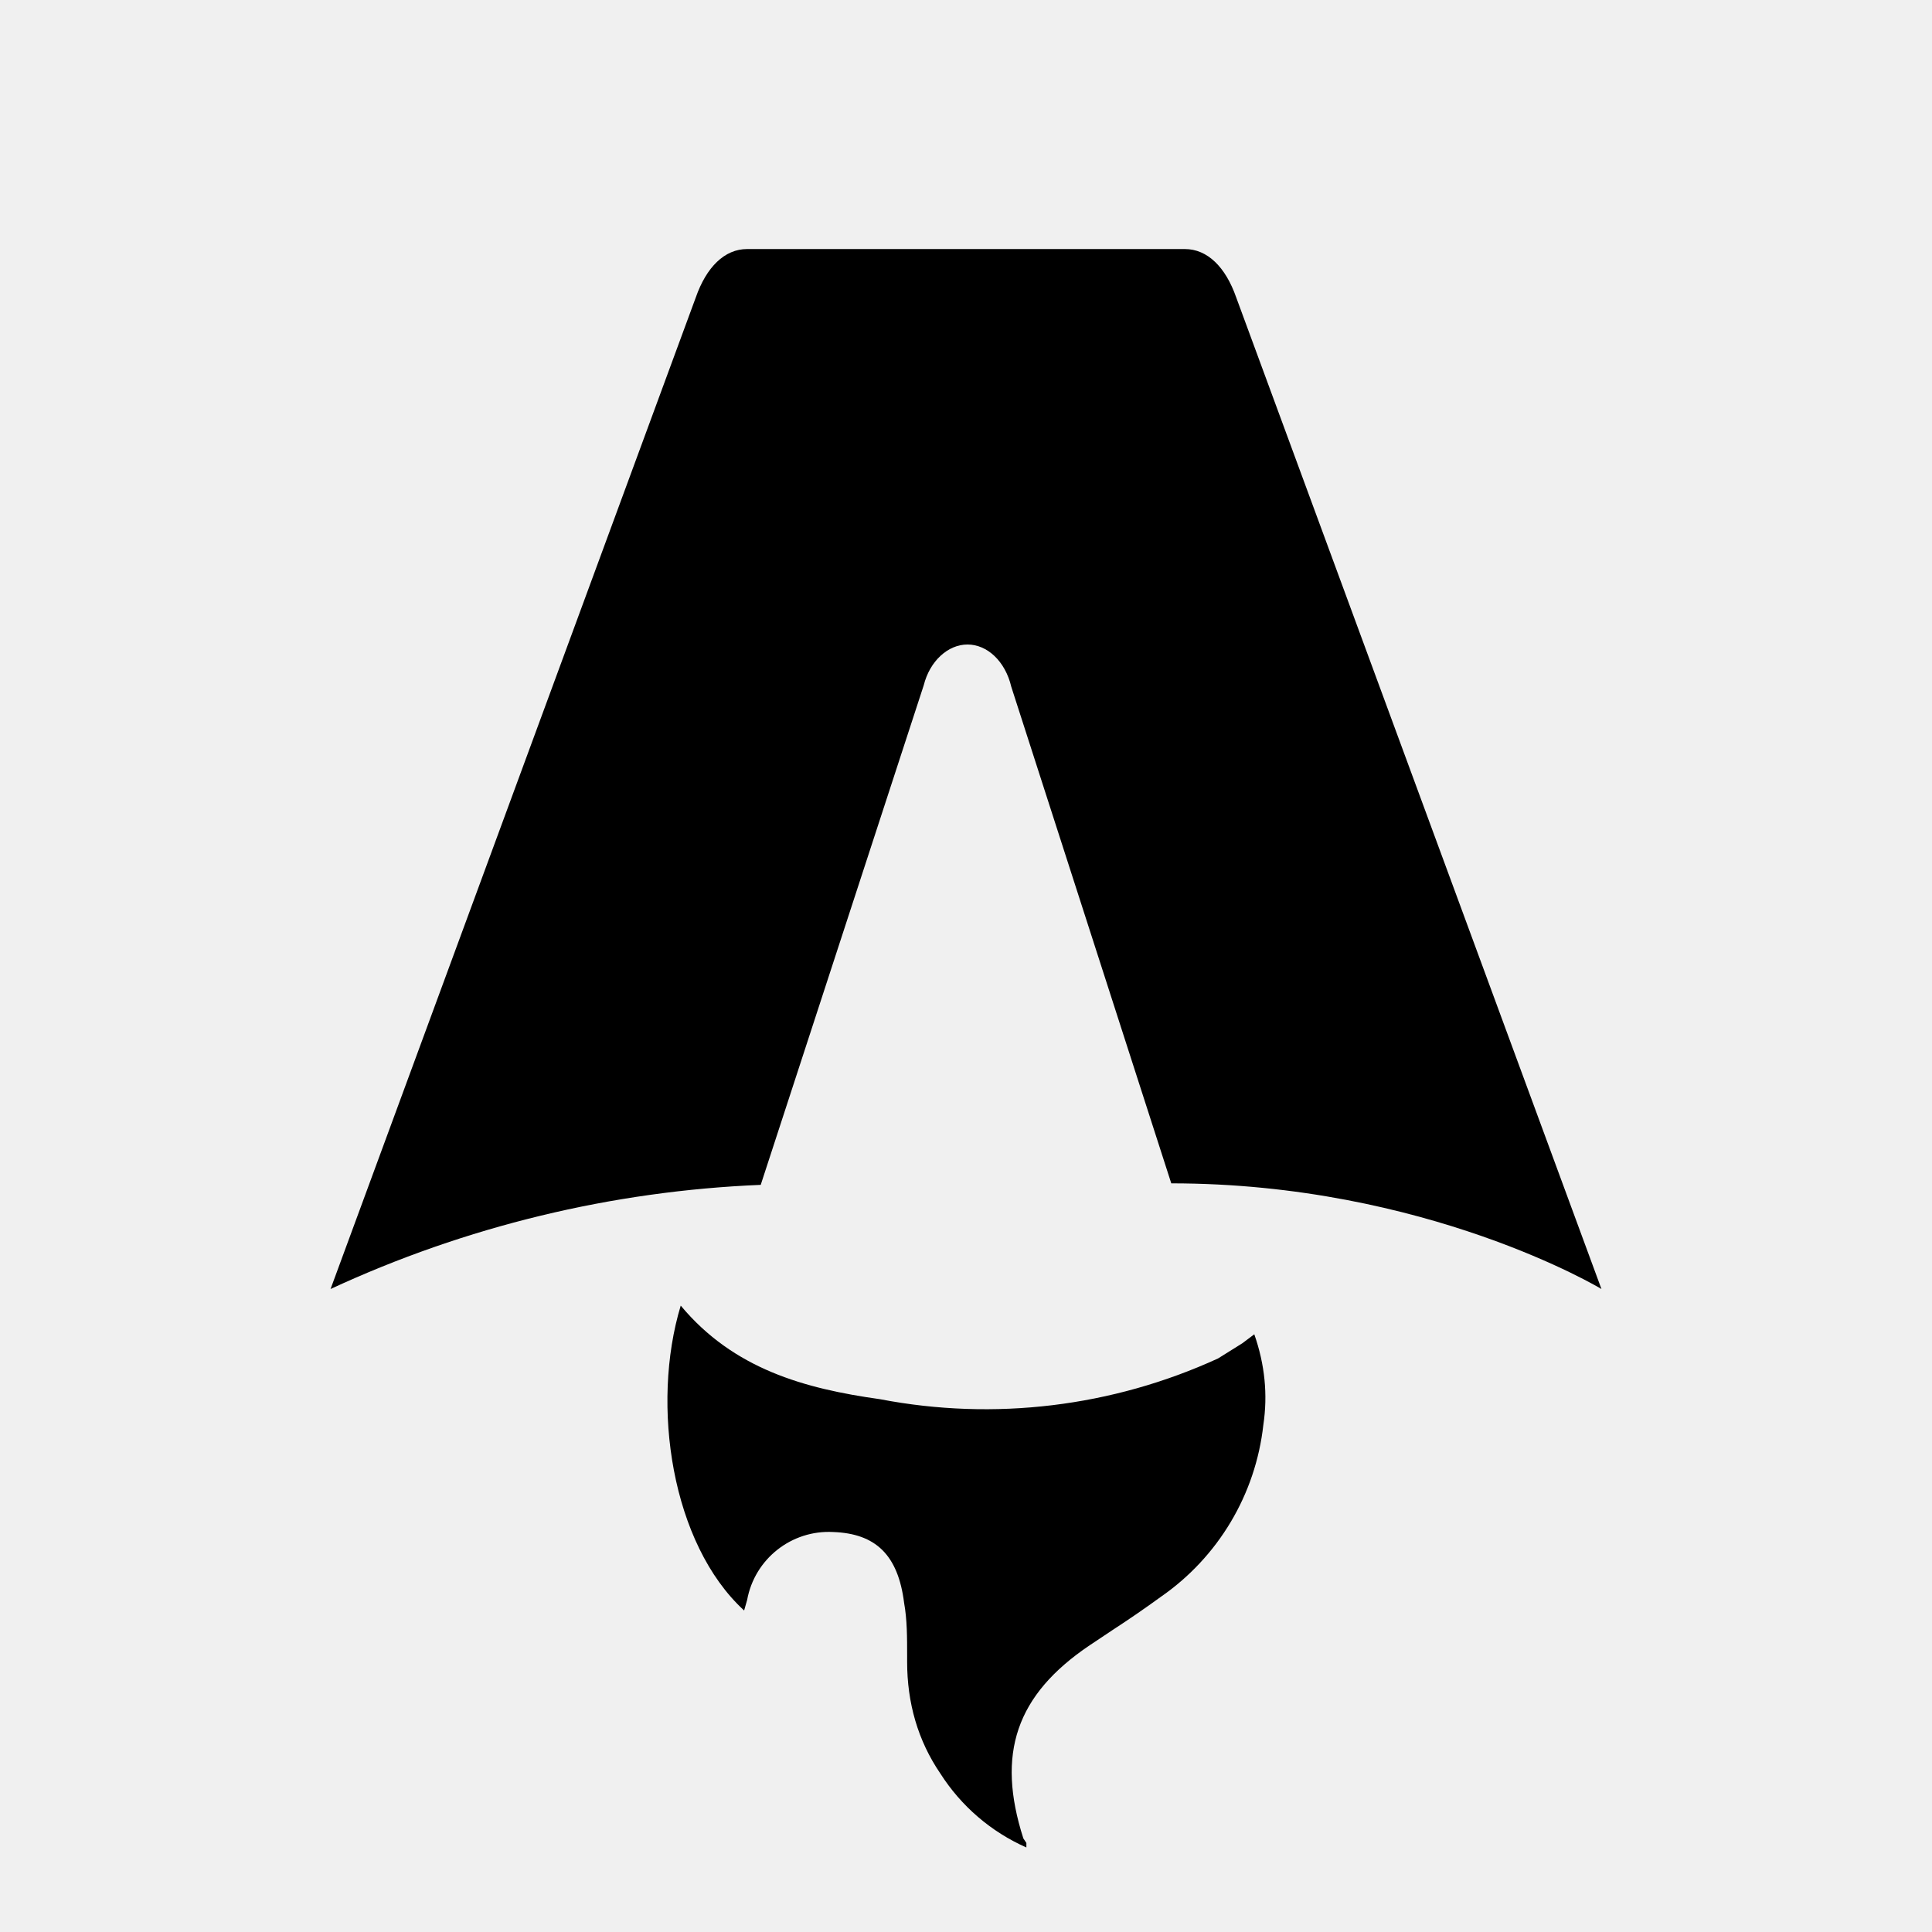
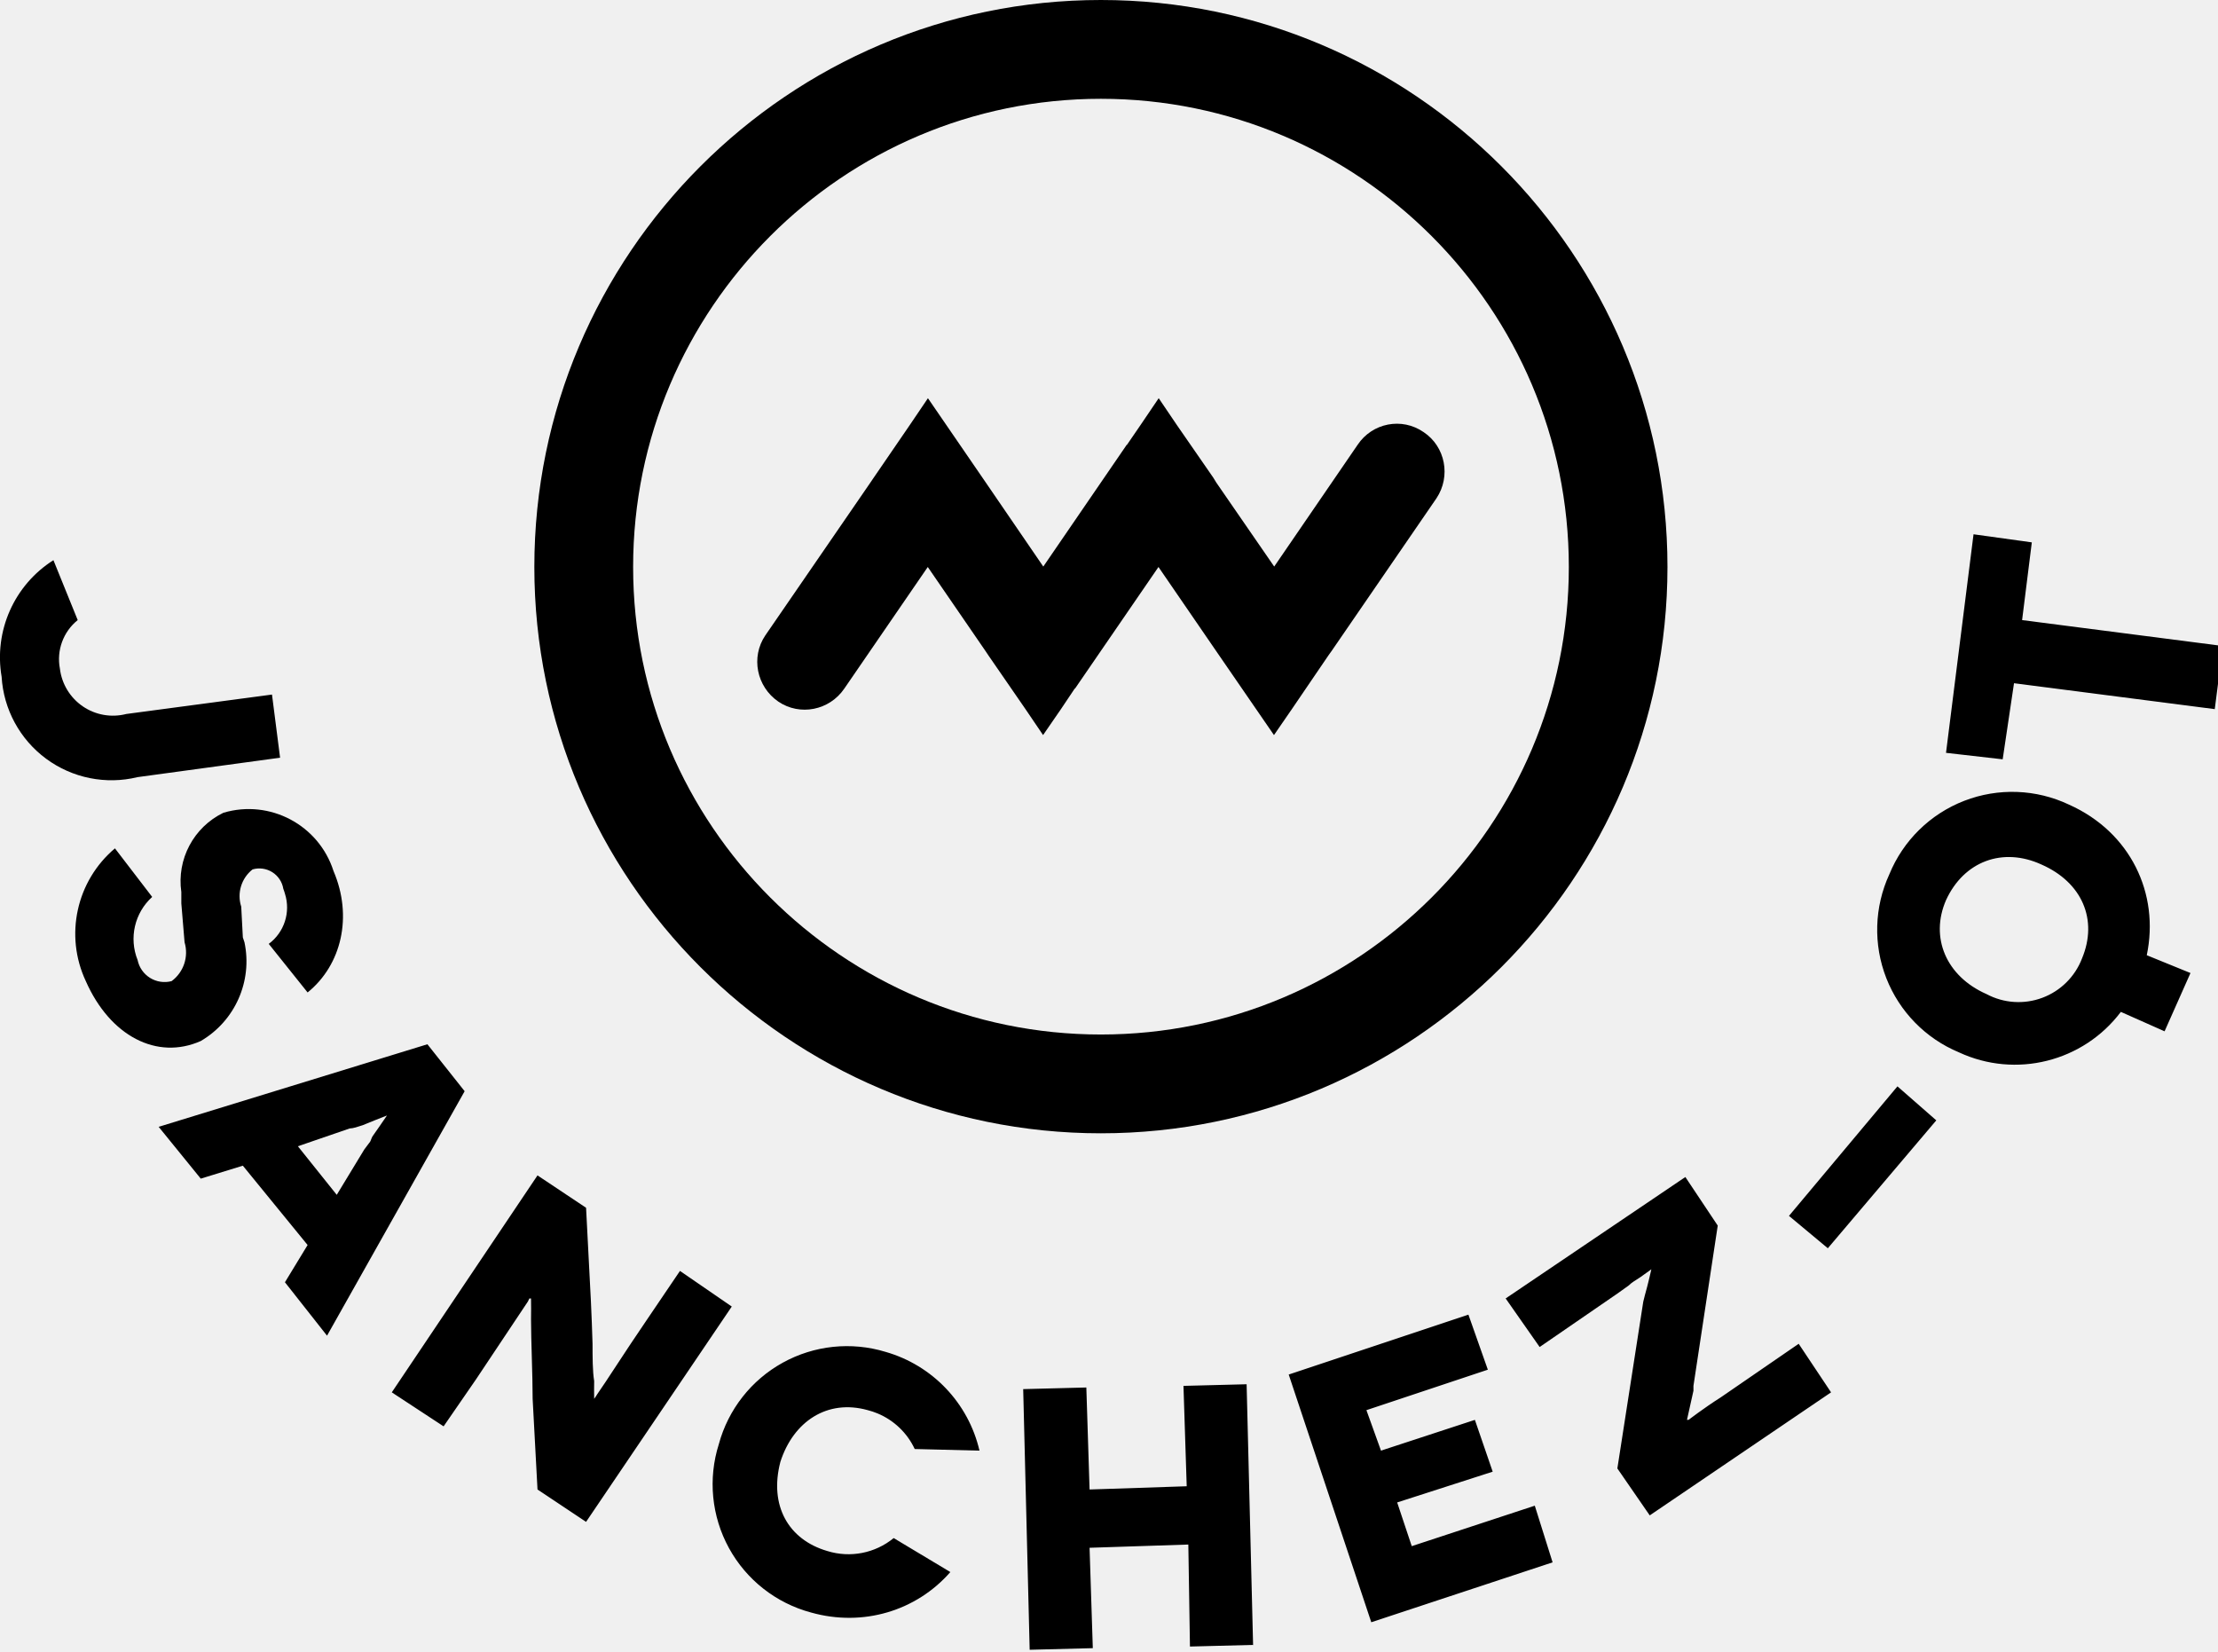
- <svg xmlns="http://www.w3.org/2000/svg" fill="none" viewBox="0 0 128 128">
-   <path d="M50.4 78.5a75.1 75.1 0 0 0-28.5 6.9l24.2-65.7c.7-2 1.9-3.2 3.4-3.2h29c1.5 0 2.7 1.2 3.4 3.2l24.2 65.7s-11.6-7-28.5-7L67 45.5c-.4-1.7-1.6-2.8-2.9-2.8-1.3 0-2.5 1.1-2.9 2.7L50.4 78.5Zm-1.1 28.2Zm-4.2-20.2c-2 6.6-.6 15.8 4.2 20.2a17.5 17.5 0 0 1 .2-.7 5.5 5.5 0 0 1 5.7-4.5c2.8.1 4.3 1.5 4.7 4.7.2 1.1.2 2.3.2 3.5v.4c0 2.7.7 5.2 2.2 7.4a13 13 0 0 0 5.7 4.9v-.3l-.2-.3c-1.8-5.6-.5-9.5 4.4-12.8l1.5-1a73 73 0 0 0 3.2-2.2 16 16 0 0 0 6.8-11.4c.3-2 .1-4-.6-6l-.8.6-1.6 1a37 37 0 0 1-22.4 2.7c-5-.7-9.7-2-13.2-6.2Z" />
+ <svg viewBox="0 0 137 102" fill="none">
+   <defs>
+     <symbol id="mountain" viewBox="10.715 10.547 78.946 78.957">
+       <path d="M50.186,89.504c-21.756,0-39.471-17.716-39.471-39.457c0-21.784,17.715-39.5,39.471-39.5c21.77,0,39.475,17.715,39.475,39.5  C89.66,71.788,71.955,89.504,50.186,89.504 M50.186,17.43c-17.974,0-32.589,14.629-32.589,32.617  c0,17.977,14.615,32.574,32.589,32.574c17.977,0,32.603-14.597,32.603-32.574C82.788,32.059,68.162,17.43,50.186,17.43" />
+       <path d="M72.676,40.655c-1.517-1.054-3.578-0.649-4.6,0.878l-5.814,8.485l-4.039-5.857l-0.201-0.33l-2.538-3.667l-1.269-1.875  l-1.27,1.875l-0.939,1.37h-0.018l-5.814,8.485l-4.008-5.857l-4.029-5.872l-1.269,1.875l-2.552,3.725l-0.184,0.272l-7.33,10.661  c-1.012,1.502-0.606,3.562,0.91,4.603c1.502,1.021,3.56,0.62,4.6-0.907l5.814-8.47l4.025,5.861l0.211,0.315l2.527,3.663l1.27,1.871  l1.269-1.842l0.936-1.398h0.021l5.814-8.47l4.022,5.861l4.025,5.85l1.269-1.842l2.553-3.75l0.187-0.258l7.316-10.654  C74.583,43.728,74.188,41.663,72.676,40.655z" />
+     </symbol>
+   </defs>
+   <g transform="translate(33,0)">
+     <use href="#mountain" width="70" height="70" fill="none" />
+   </g>
+   <g fill-rule="evenodd" transform="translate(0,33)">
+     <path d="M42 45.5L39.9 48.6C38.6 50.5 37.4 52.4 36.9 53.1A3 3 0 0 1 36.7 53.4L36.7 53.4A29.2 29.2 0 0 1 36.7 52.3C36.6 51.7 36.6 50.8 36.6 50A157.3 157.3 0 0 0 36.5 47.4L36.2 41.6 33.2 39.6 24.2 53 27.4 55.1 29.4 52.2C31 49.8 32.2 48 32.6 47.4A2.4 2.4 0 0 1 32.7 47.2L32.8 47.2A38.9 38.9 0 0 1 32.8 48.5C32.8 49.8 32.9 51.9 32.9 53.4L33.2 59 36.2 61 45.2 47.7 42 45.5ZM73.1 52.6L73.3 58.8 67.3 59 67.1 52.7 63.2 52.8 63.6 68.9 67.5 68.8 67.3 62.6 73.4 62.4 73.5 68.7 77.4 68.6 77 52.5 73.1 52.6ZM87.2 62.5L86.3 59.8 92.2 57.9 91.1 54.7 85.3 56.6 84.4 54.1 91.9 51.6 90.7 48.2 79.6 51.9 84.7 67.2 95.9 63.5 94.8 60 87.2 62.5ZM104.1 39.7L93 47.2 95.1 50.2 99.9 46.9A35.8 35.8 0 0 0 100.6 46.4C100.8 46.2 101 46.1 101.3 45.9A124 124 0 0 0 102 45.4L102 45.4C102 45.4 101.8 46.3 101.6 47A8.1 8.1 0 0 0 101.5 47.4L99.9 57.7 101.9 60.6 113.1 53 111.1 50 106.3 53.3C105.2 54 104.3 54.7 104.3 54.7L104.2 54.7A226.6 226.6 0 0 1 104.6 52.9 35.8 35.8 0 0 0 104.6 52.6L106.1 42.7 104.1 39.7ZM9.4 22.4L7.1 19.4A6.9 6.9 0 0 0 5.3 27.6C6.8 31 9.7 32.5 12.4 31.3A5.7 5.7 0 0 0 15.1 25.2 21.7 21.7 0 0 0 15 24.9 160.7 160.7 0 0 1 14.9 23 2.1 2.1 0 0 1 15.6 20.7 1.5 1.5 0 0 1 17.5 21.9 3 3 0 0 1 17.6 22.2 2.8 2.8 0 0 1 16.6 25.3L19 28.3C21.1 26.6 21.8 23.6 20.6 20.8A5.5 5.5 0 0 0 13.8 17.2 4.7 4.7 0 0 0 11.2 22.1 20.6 20.6 0 0 0 11.2 22.8 228.5 228.5 0 0 0 11.4 25.2 2.2 2.2 0 0 1 10.6 27.6 1.7 1.7 0 0 1 8.5 26.3 3.5 3.5 0 0 1 9.4 22.4ZM58.7 64.1L55.2 62A4.4 4.4 0 0 1 51.1 62.8C48.7 62.1 47.5 60 48.2 57.3 49 54.8 51.1 53.4 53.6 54.1A4.4 4.4 0 0 1 54.2 54.3 4.4 4.4 0 0 1 56.5 56.5L60.5 56.6A8.3 8.3 0 0 0 54.7 50.5 8.2 8.2 0 0 0 44.4 56.2 8.2 8.2 0 0 0 50.1 66.6C53.3 67.5 56.6 66.5 58.7 64.1ZM120.2 13.5L123.7 13.9 124.4 9.2 136.8 10.8 137.3 6.9 124.9 5.3 125.5 0.5 121.9 0 120.2 13.5ZM133.7 30.7L135.3 27.1 132.6 26C133.4 22.2 131.6 18.4 127.8 16.7A8.2 8.2 0 0 0 116.7 21 8.2 8.2 0 0 0 121 32 8.2 8.2 0 0 0 131 29.5L133.7 30.7ZM17.6 46.2L20.2 49.5 28.7 34.4 26.4 31.5 9.8 36.6 12.4 39.8 15 39 19 43.9 17.6 46.2ZM16.8 9.9L7.8 11.1A3.3 3.3 0 0 1 3.7 8.3 3.1 3.1 0 0 1 4.8 5.3L3.3 1.6A7.1 7.1 0 0 0 0.1 8.8 6.8 6.8 0 0 0 8.5 15L17.3 13.8 16.8 9.9ZM122.7 28.4A4.2 4.2 0 0 0 128.6 26.2C129.6 23.8 128.6 21.5 126.1 20.4 123.7 19.3 121.3 20.2 120.2 22.6 119.2 24.9 120.2 27.3 122.7 28.4ZM110.5 42.1L112.9 44.1 119.6 36.2 117.2 34.1 110.5 42.1ZM18.4 37.8L21.6 36.7C21.8 36.7 22.1 36.6 22.4 36.5A74.6 74.6 0 0 1 23.9 35.9L23.9 35.9A74.6 74.6 0 0 1 23 37.2C22.9 37.4 22.9 37.5 22.8 37.6A17.1 17.1 0 0 0 22.5 38L20.8 40.8 18.4 37.8Z" />
+   </g>
  <style>
        path { fill: #000; }
        @media (prefers-color-scheme: dark) {
            path { fill: #FFF; }
        }
    </style>
</svg>
